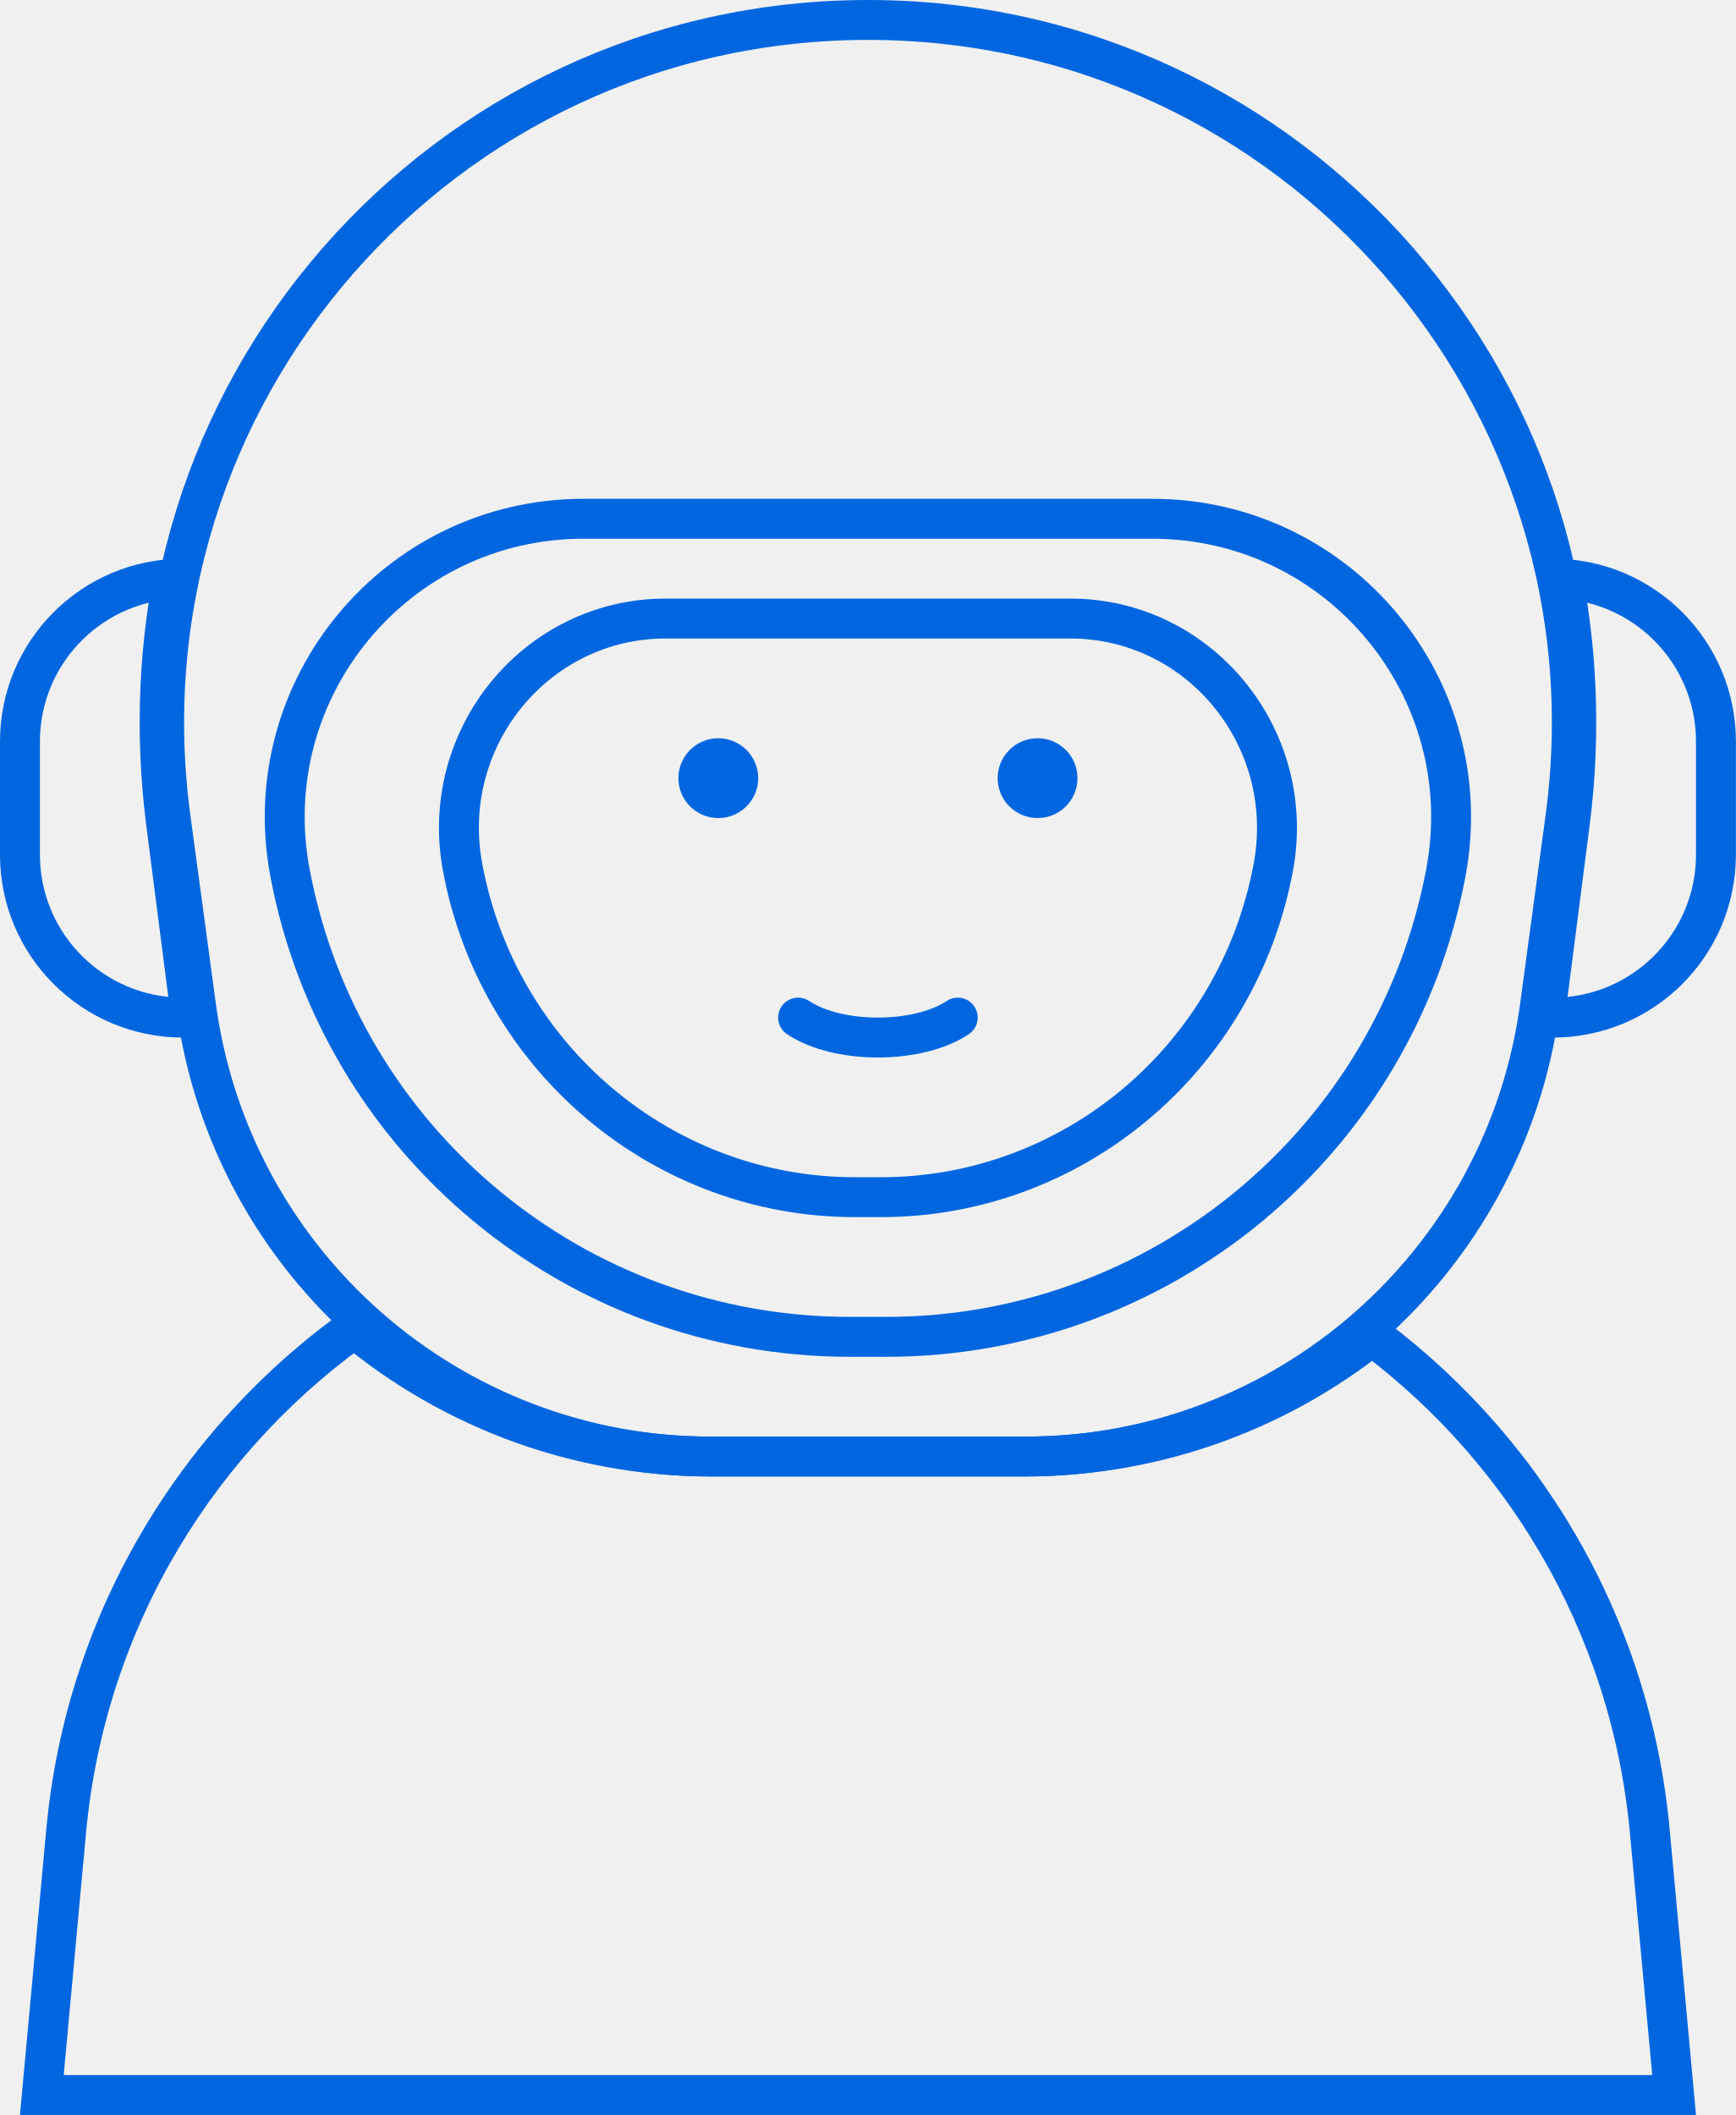
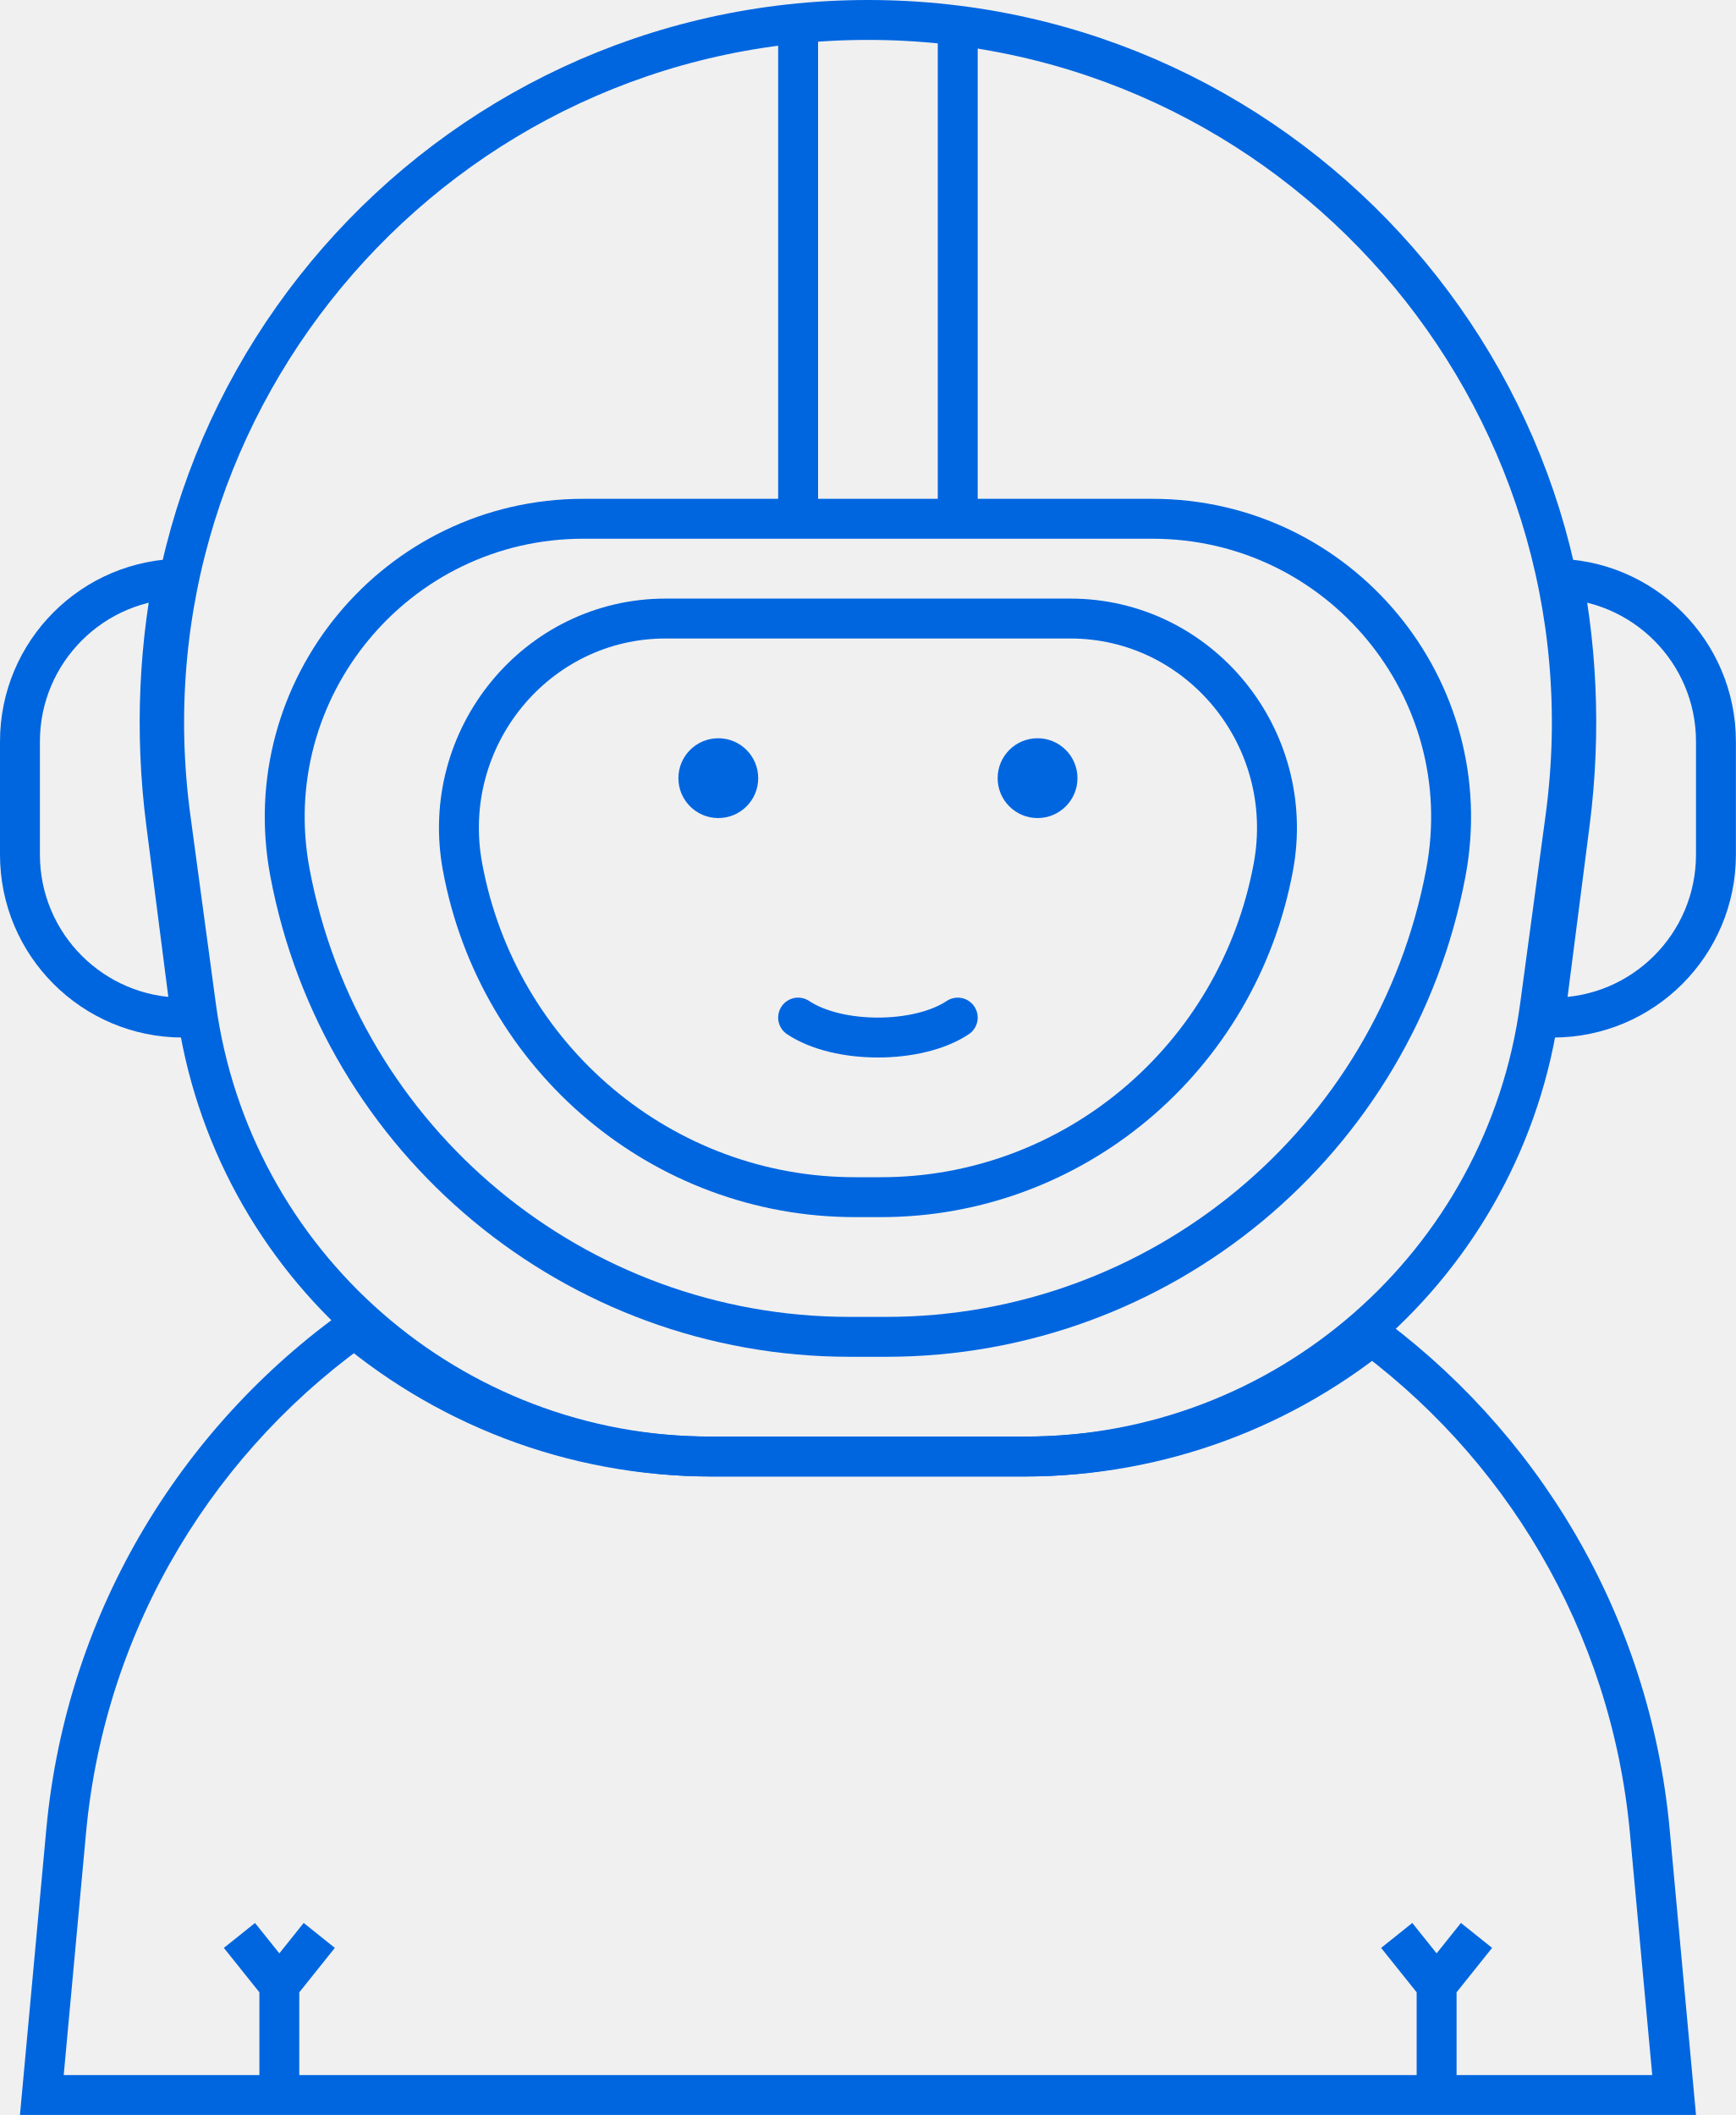
<svg xmlns="http://www.w3.org/2000/svg" width="87" height="106" viewBox="0 0 87 106" fill="none">
  <path d="M78.453 40.992L77.177 50.437C75.431 63.359 64.4 73 51.36 73H35.644C22.604 73 11.573 63.359 9.827 50.437L8.55 40.992C5.691 19.829 22.146 1 43.502 1C64.857 1 81.313 19.829 78.453 40.992Z" stroke="#0066E0" stroke-width="2" />
  <mask id="path-2-inside-1" fill="white">
    <path fill-rule="evenodd" clip-rule="evenodd" d="M9.868 28.139C8.966 32.268 8.741 36.646 9.317 41.126L10.53 50.571C10.561 50.806 10.594 51.039 10.629 51.272C10.295 51.714 9.764 52 9.167 52C4.104 52 0 47.896 0 42.833V37.167C0 32.104 4.104 28 9.167 28C9.415 28 9.652 28.049 9.868 28.139ZM76.371 51.272C76.406 51.039 76.439 50.806 76.47 50.571L77.683 41.126C78.259 36.646 78.034 32.268 77.132 28.139C77.348 28.049 77.585 28 77.833 28C82.896 28 87 32.104 87 37.167V42.833C87 47.896 82.896 52 77.833 52C77.236 52 76.705 51.714 76.371 51.272Z" />
  </mask>
  <path d="M9.317 41.126L7.333 41.381L7.333 41.381L9.317 41.126ZM9.868 28.139L11.822 28.566L12.179 26.931L10.633 26.291L9.868 28.139ZM10.53 50.571L12.514 50.316L12.514 50.316L10.53 50.571ZM10.629 51.272L12.224 52.479L12.735 51.805L12.606 50.968L10.629 51.272ZM76.47 50.571L74.486 50.316L74.486 50.316L76.47 50.571ZM76.371 51.272L74.394 50.968L74.265 51.805L74.776 52.479L76.371 51.272ZM77.683 41.126L75.7 40.871L77.683 41.126ZM77.132 28.139L76.367 26.291L74.821 26.931L75.178 28.566L77.132 28.139ZM11.3 40.871C10.754 36.621 10.968 32.473 11.822 28.566L7.914 27.712C6.963 32.062 6.728 36.671 7.333 41.381L11.3 40.871ZM12.514 50.316L11.3 40.871L7.333 41.381L8.547 50.826L12.514 50.316ZM12.606 50.968C12.573 50.752 12.542 50.535 12.514 50.316L8.547 50.826C8.579 51.077 8.614 51.327 8.653 51.576L12.606 50.968ZM9.167 54C10.417 54 11.527 53.399 12.224 52.479L9.035 50.065C9.049 50.047 9.067 50.031 9.09 50.019C9.115 50.006 9.143 50 9.167 50V54ZM-2 42.833C-2 49.001 2.999 54 9.167 54V50C5.209 50 2 46.791 2 42.833H-2ZM-2 37.167V42.833H2V37.167H-2ZM9.167 26C2.999 26 -2 31 -2 37.167H2C2 33.209 5.209 30 9.167 30V26ZM10.633 26.291C10.179 26.103 9.682 26 9.167 26V30C9.148 30 9.125 29.996 9.102 29.987L10.633 26.291ZM74.486 50.316C74.458 50.535 74.427 50.752 74.394 50.968L78.347 51.576C78.386 51.327 78.421 51.077 78.453 50.826L74.486 50.316ZM75.7 40.871L74.486 50.316L78.453 50.826L79.667 41.381L75.7 40.871ZM75.178 28.566C76.032 32.473 76.246 36.621 75.7 40.871L79.667 41.381C80.272 36.671 80.037 32.062 79.086 27.712L75.178 28.566ZM77.833 26C77.318 26 76.821 26.103 76.367 26.291L77.898 29.987C77.875 29.996 77.852 30 77.833 30V26ZM89 37.167C89 31 84.001 26 77.833 26V30C81.791 30 85 33.209 85 37.167H89ZM89 42.833V37.167H85V42.833H89ZM77.833 54C84.001 54 89 49.001 89 42.833H85C85 46.791 81.791 50 77.833 50V54ZM74.776 52.479C75.472 53.399 76.583 54 77.833 54V50C77.857 50 77.885 50.006 77.91 50.019C77.933 50.031 77.951 50.047 77.965 50.065L74.776 52.479Z" fill="#0066E0" mask="url(#path-2-inside-1)" />
  <mask id="path-4-inside-2" fill="white">
    <path fill-rule="evenodd" clip-rule="evenodd" d="M17.821 65.297C9.263 71.167 3.336 80.658 2.319 91.693L1 105.998H85L83.681 91.693C82.686 80.897 76.992 71.579 68.731 65.683C64.007 69.642 57.929 71.998 51.36 71.998H35.644C28.864 71.998 22.607 69.488 17.821 65.297Z" />
  </mask>
  <path d="M2.319 91.693L0.327 91.509L2.319 91.693ZM17.821 65.297L19.139 63.792L17.97 62.769L16.69 63.648L17.821 65.297ZM1 105.998L-0.992 105.814L-1.193 107.998H1V105.998ZM85 105.998V107.998H87.193L86.992 105.814L85 105.998ZM83.681 91.693L81.689 91.876L81.689 91.876L83.681 91.693ZM68.731 65.683L69.893 64.055L68.633 63.156L67.447 64.15L68.731 65.683ZM4.31 91.876C5.271 81.455 10.866 72.492 18.952 66.946L16.69 63.648C7.659 69.841 1.401 79.86 0.327 91.509L4.31 91.876ZM2.992 106.182L4.31 91.876L0.327 91.509L-0.992 105.814L2.992 106.182ZM85 103.998H1V107.998H85V103.998ZM81.689 91.876L83.008 106.182L86.992 105.814L85.673 91.509L81.689 91.876ZM67.57 67.311C75.374 72.881 80.749 81.681 81.689 91.876L85.673 91.509C84.622 80.112 78.609 70.276 69.893 64.055L67.57 67.311ZM67.447 64.15C63.071 67.817 57.444 69.998 51.36 69.998V73.998C58.414 73.998 64.943 71.466 70.016 67.216L67.447 64.15ZM51.36 69.998H35.644V73.998H51.36V69.998ZM35.644 69.998C29.365 69.998 23.572 67.675 19.139 63.792L16.503 66.801C21.641 71.301 28.363 73.998 35.644 73.998V69.998Z" fill="#0066E0" mask="url(#path-4-inside-2)" />
  <path d="M29.241 26H57.756C67.128 26 74.194 34.516 72.465 43.728C69.932 57.222 58.148 67 44.417 67H42.579C28.849 67 17.065 57.222 14.531 43.728C12.802 34.516 19.868 26 29.241 26Z" stroke="#0066E0" stroke-width="2" />
  <path d="M33.359 31H53.641C60.11 31 65.019 36.966 63.818 43.452C62.039 53.057 53.77 60 44.154 60H42.846C33.23 60 24.961 53.057 23.182 43.452C21.98 36.966 26.89 31 33.359 31Z" stroke="#0066E0" stroke-width="2" />
  <circle cx="36" cy="39" r="2" fill="#0066E0" />
  <circle cx="52" cy="39" r="2" fill="#0066E0" />
  <path d="M40 51C42 52.333 46 52.333 48 51" stroke="#0066E0" stroke-width="2" stroke-linecap="round" />
+   <path d="M40 2V26.5" stroke="#0066E0" stroke-width="2" />
+   <path d="M48 2V26.5" stroke="#0066E0" stroke-width="2" />
+   <path d="M14 104.5V99.5M14 99.5L12 97M14 99.5L16 97" stroke="#0066E0" stroke-width="2" />
+   <path d="M72 104.5V99.5M72 99.5L70 97M72 99.5L74 97" stroke="#0066E0" stroke-width="2" />
</svg>
